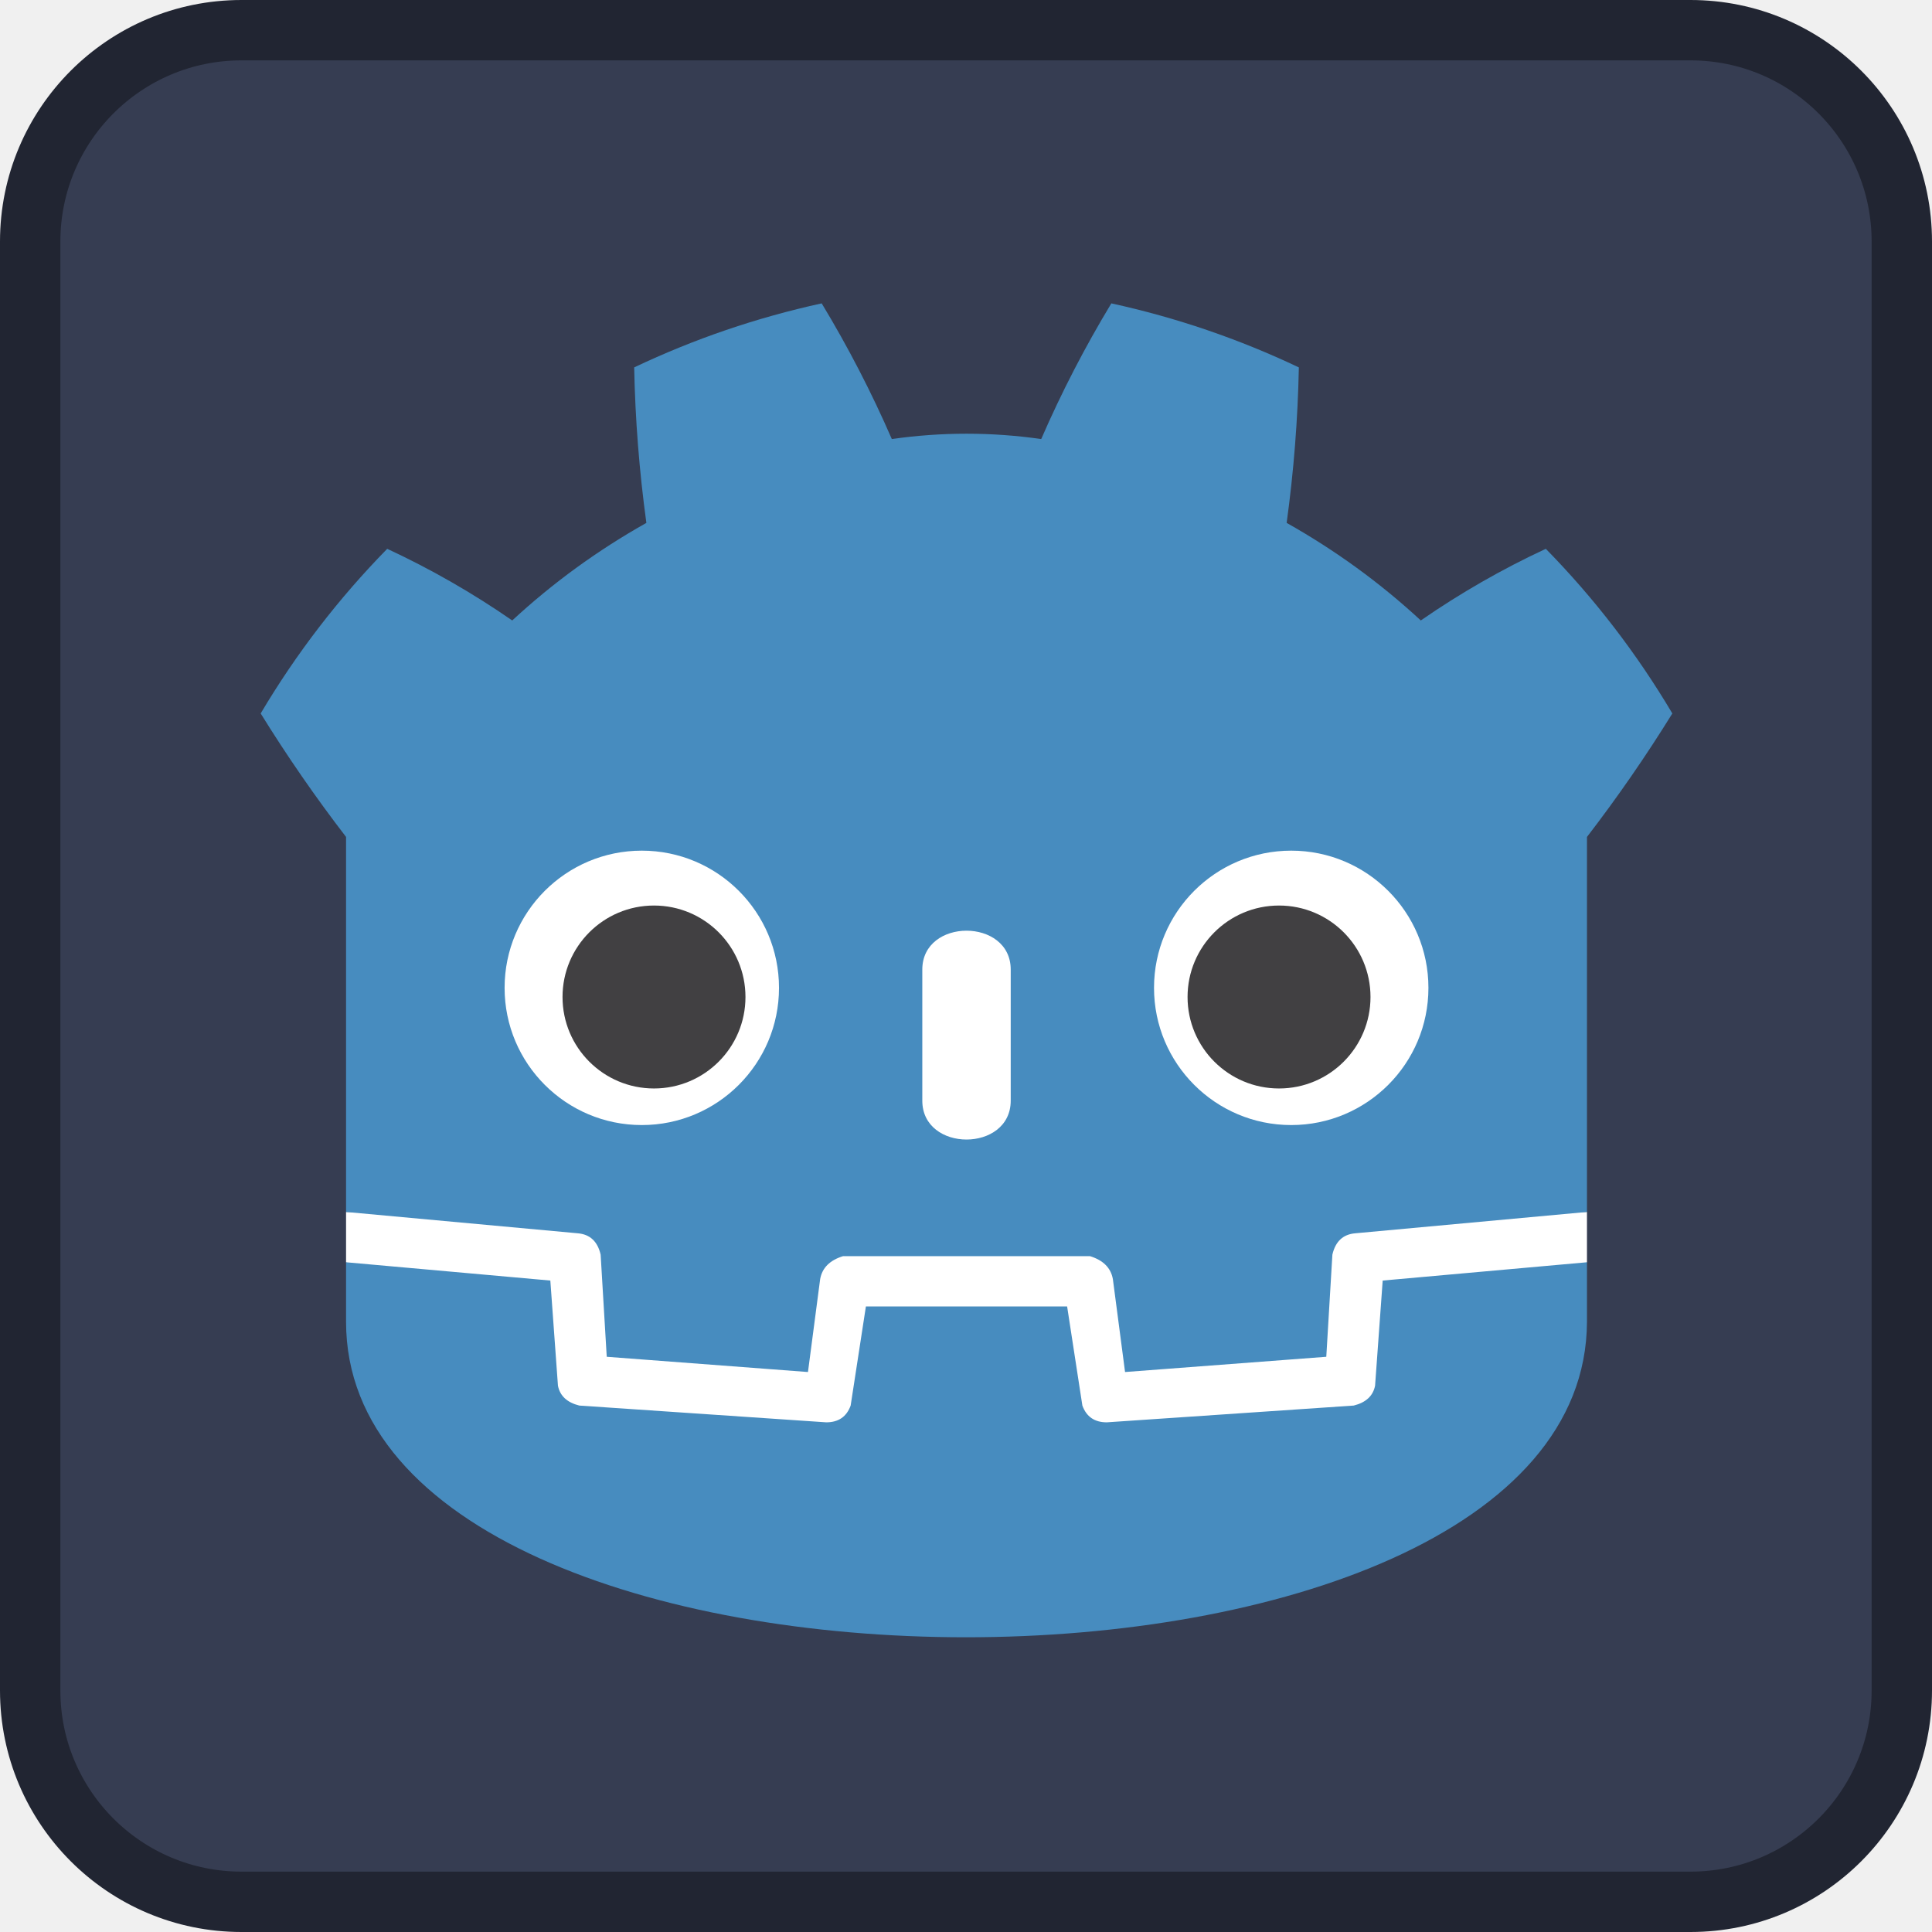
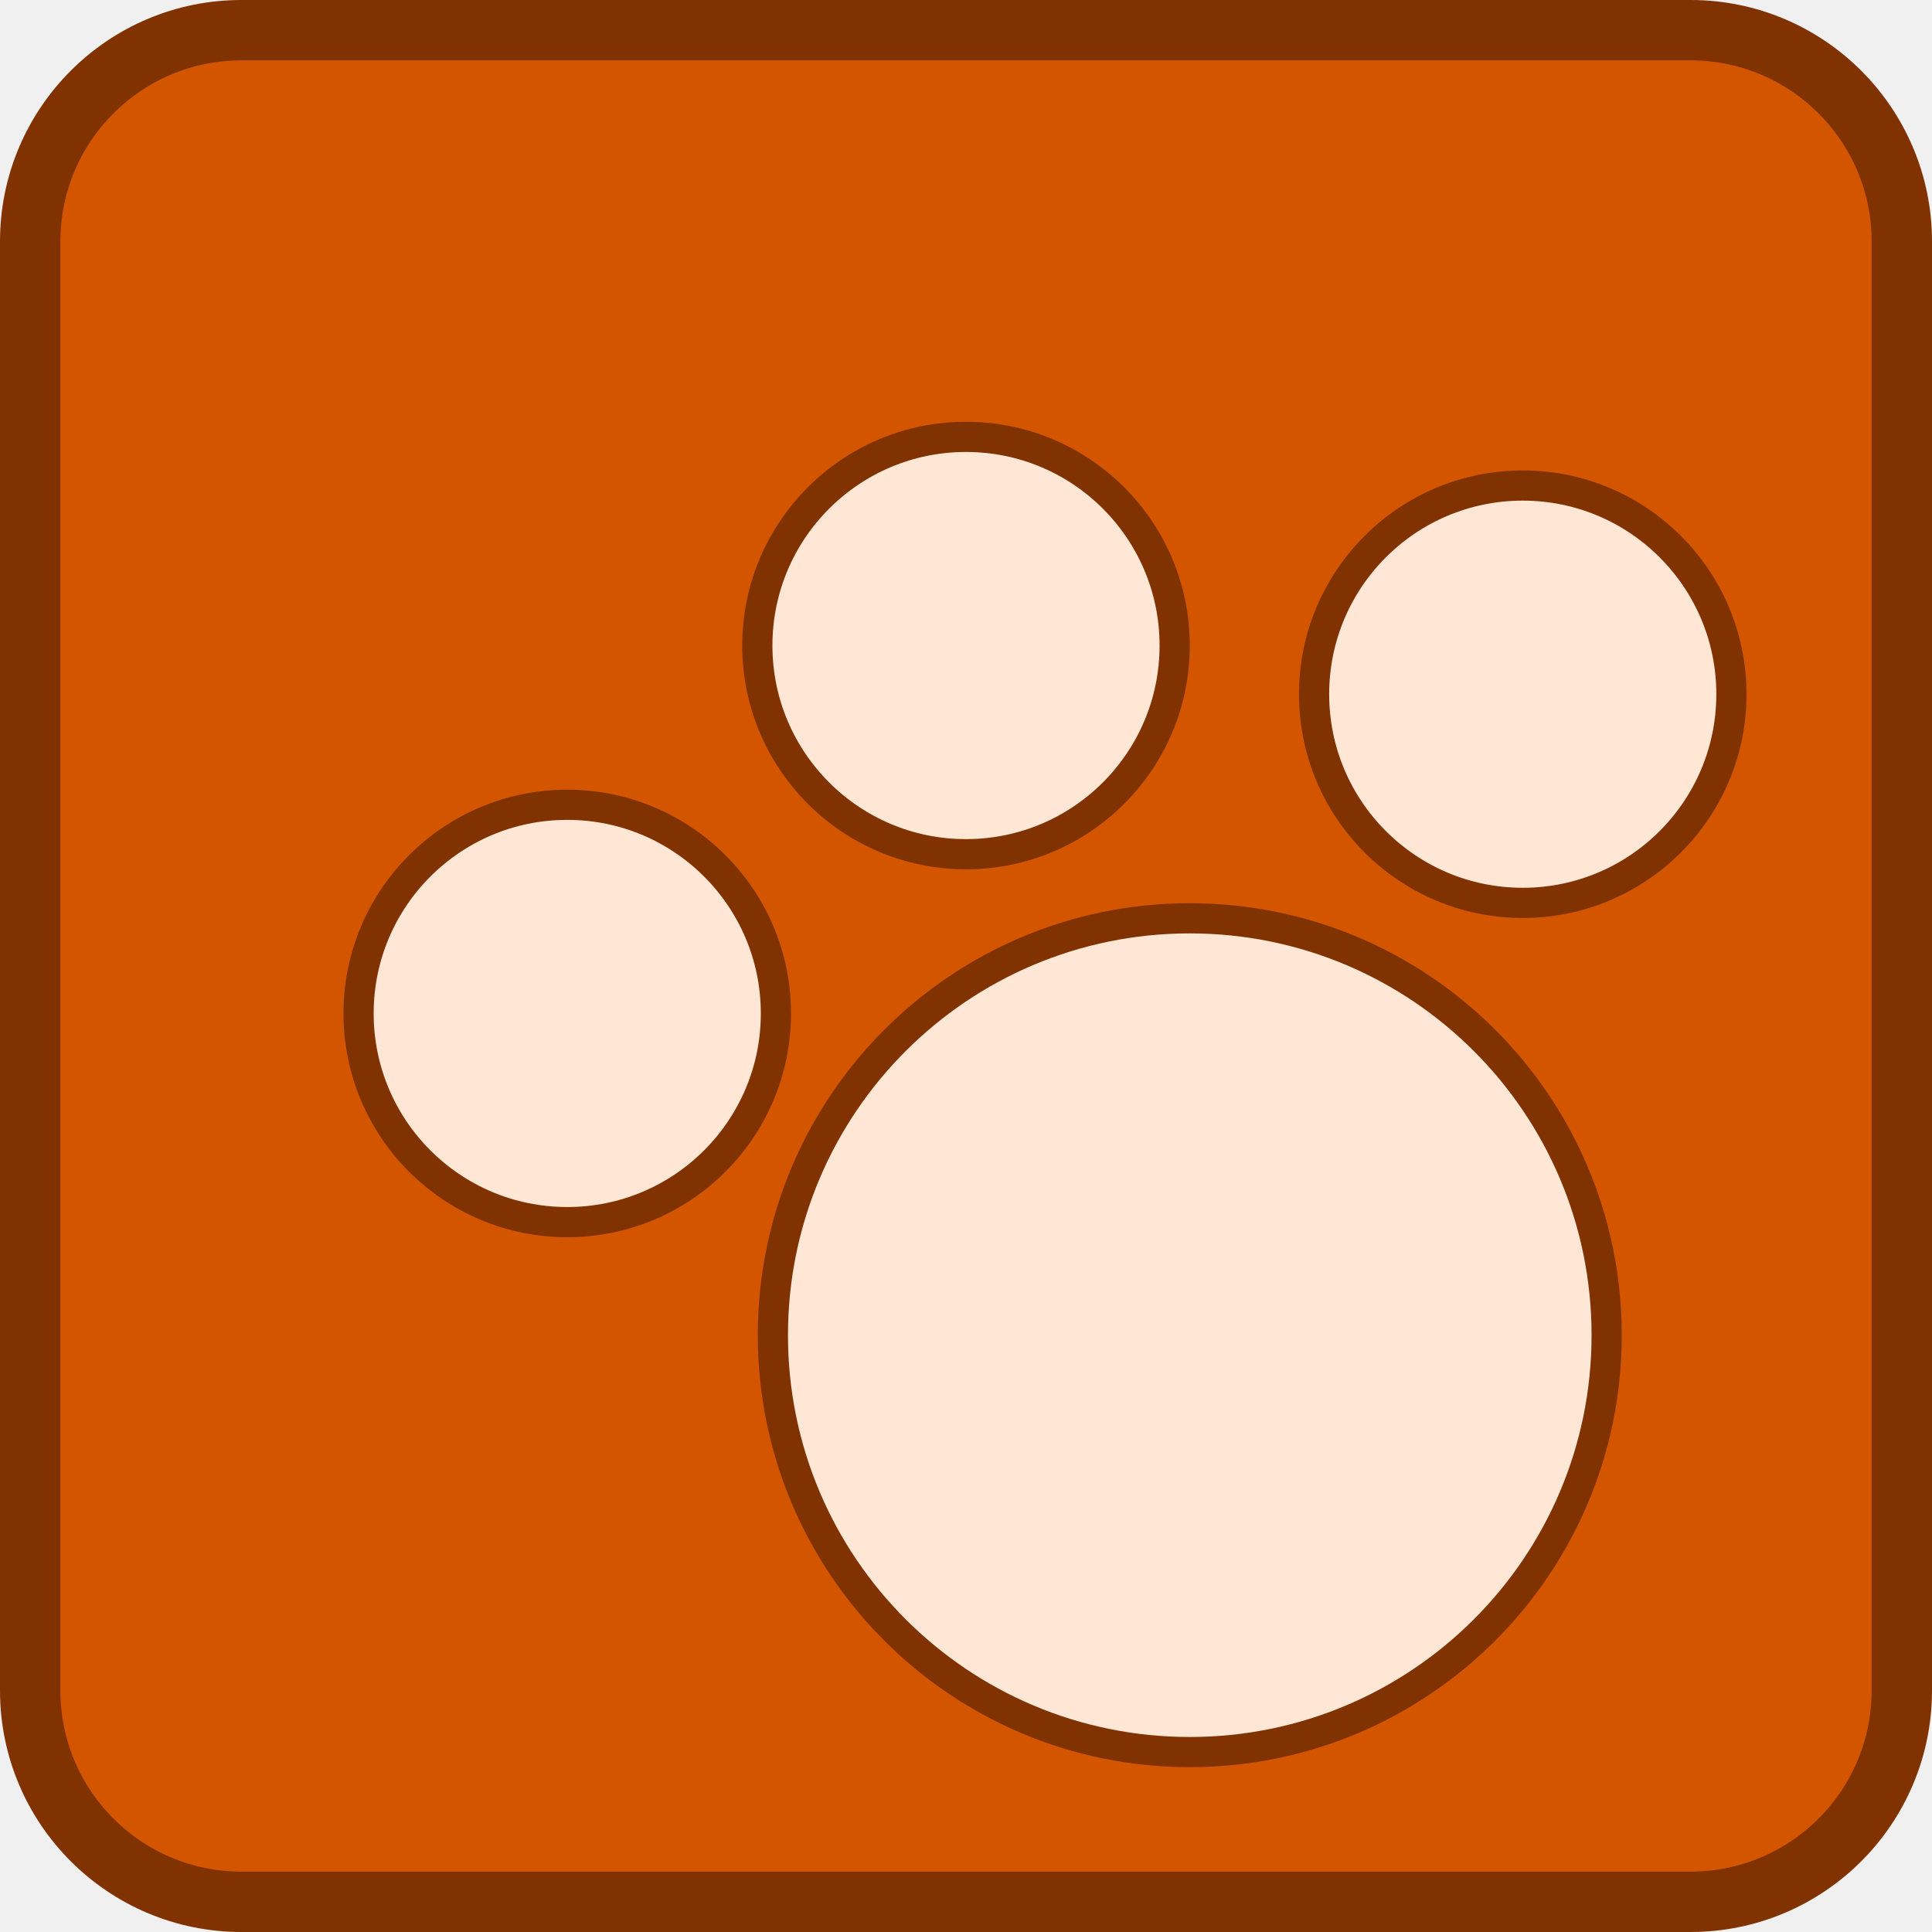
- <svg xmlns="http://www.w3.org/2000/svg" width="128" height="128">
-   <rect width="124" height="124" x="2" y="2" fill="#363d52" stroke="#212532" stroke-width="4" rx="14" />
-   <g fill="#fff" transform="translate(12.322 12.322)scale(.101)">
-     <path d="M105 673v33q407 354 814 0v-33z" />
-     <path fill="#478cbf" d="m105 673 152 14q12 1 15 14l4 67 132 10 8-61q2-11 15-15h162q13 4 15 15l8 61 132-10 4-67q3-13 15-14l152-14V427q30-39 56-81-35-59-83-108-43 20-82 47-40-37-88-64 7-51 8-102-59-28-123-42-26 43-46 89-49-7-98 0-20-46-46-89-64 14-123 42 1 51 8 102-48 27-88 64-39-27-82-47-48 49-83 108 26 42 56 81zm0 33v39c0 276 813 276 814 0v-39l-134 12-5 69q-2 10-14 13l-162 11q-12 0-16-11l-10-65H446l-10 65q-4 11-16 11l-162-11q-12-3-14-13l-5-69z" />
-     <path d="M483 600c0 34 58 34 58 0v-86c0-34-58-34-58 0z" />
-     <circle cx="725" cy="526" r="90" />
-     <circle cx="299" cy="526" r="90" />
-   </g>
-   <g fill="#414042" transform="translate(12.322 12.322)scale(.101)">
-     <circle cx="307" cy="532" r="60" />
-     <circle cx="717" cy="532" r="60" />
-   </g>
+ <svg xmlns="http://www.w3.org/2000/svg" width="128" height="128" version="1.1" id="svg6">
+   <defs id="defs6" />
+   <rect width="124" height="124" x="2" y="2" fill="#363d52" stroke="#212532" stroke-width="4" rx="14" id="rect1" style="fill:#d45500;stroke:#803300" />
+   <circle style="fill:#ffe6d5;stroke:#803300;stroke-width:2;stroke-dasharray:none" id="path6" cx="78.825" cy="88.46" r="27.62" />
+   <circle style="fill:#ffe6d5;stroke:#803300;stroke-width:2;stroke-dasharray:none" id="path6-5" cx="37.581" cy="67.144" r="13.825" />
+   <circle style="fill:#ffe6d5;stroke:#803300;stroke-width:2;stroke-dasharray:none" id="path6-5-8" cx="64" cy="42.769" r="13.825" />
+   <circle style="fill:#ffe6d5;stroke:#803300;stroke-width:2;stroke-dasharray:none" id="path6-5-8-3" cx="100.886" cy="45.993" r="13.825" />
</svg>
